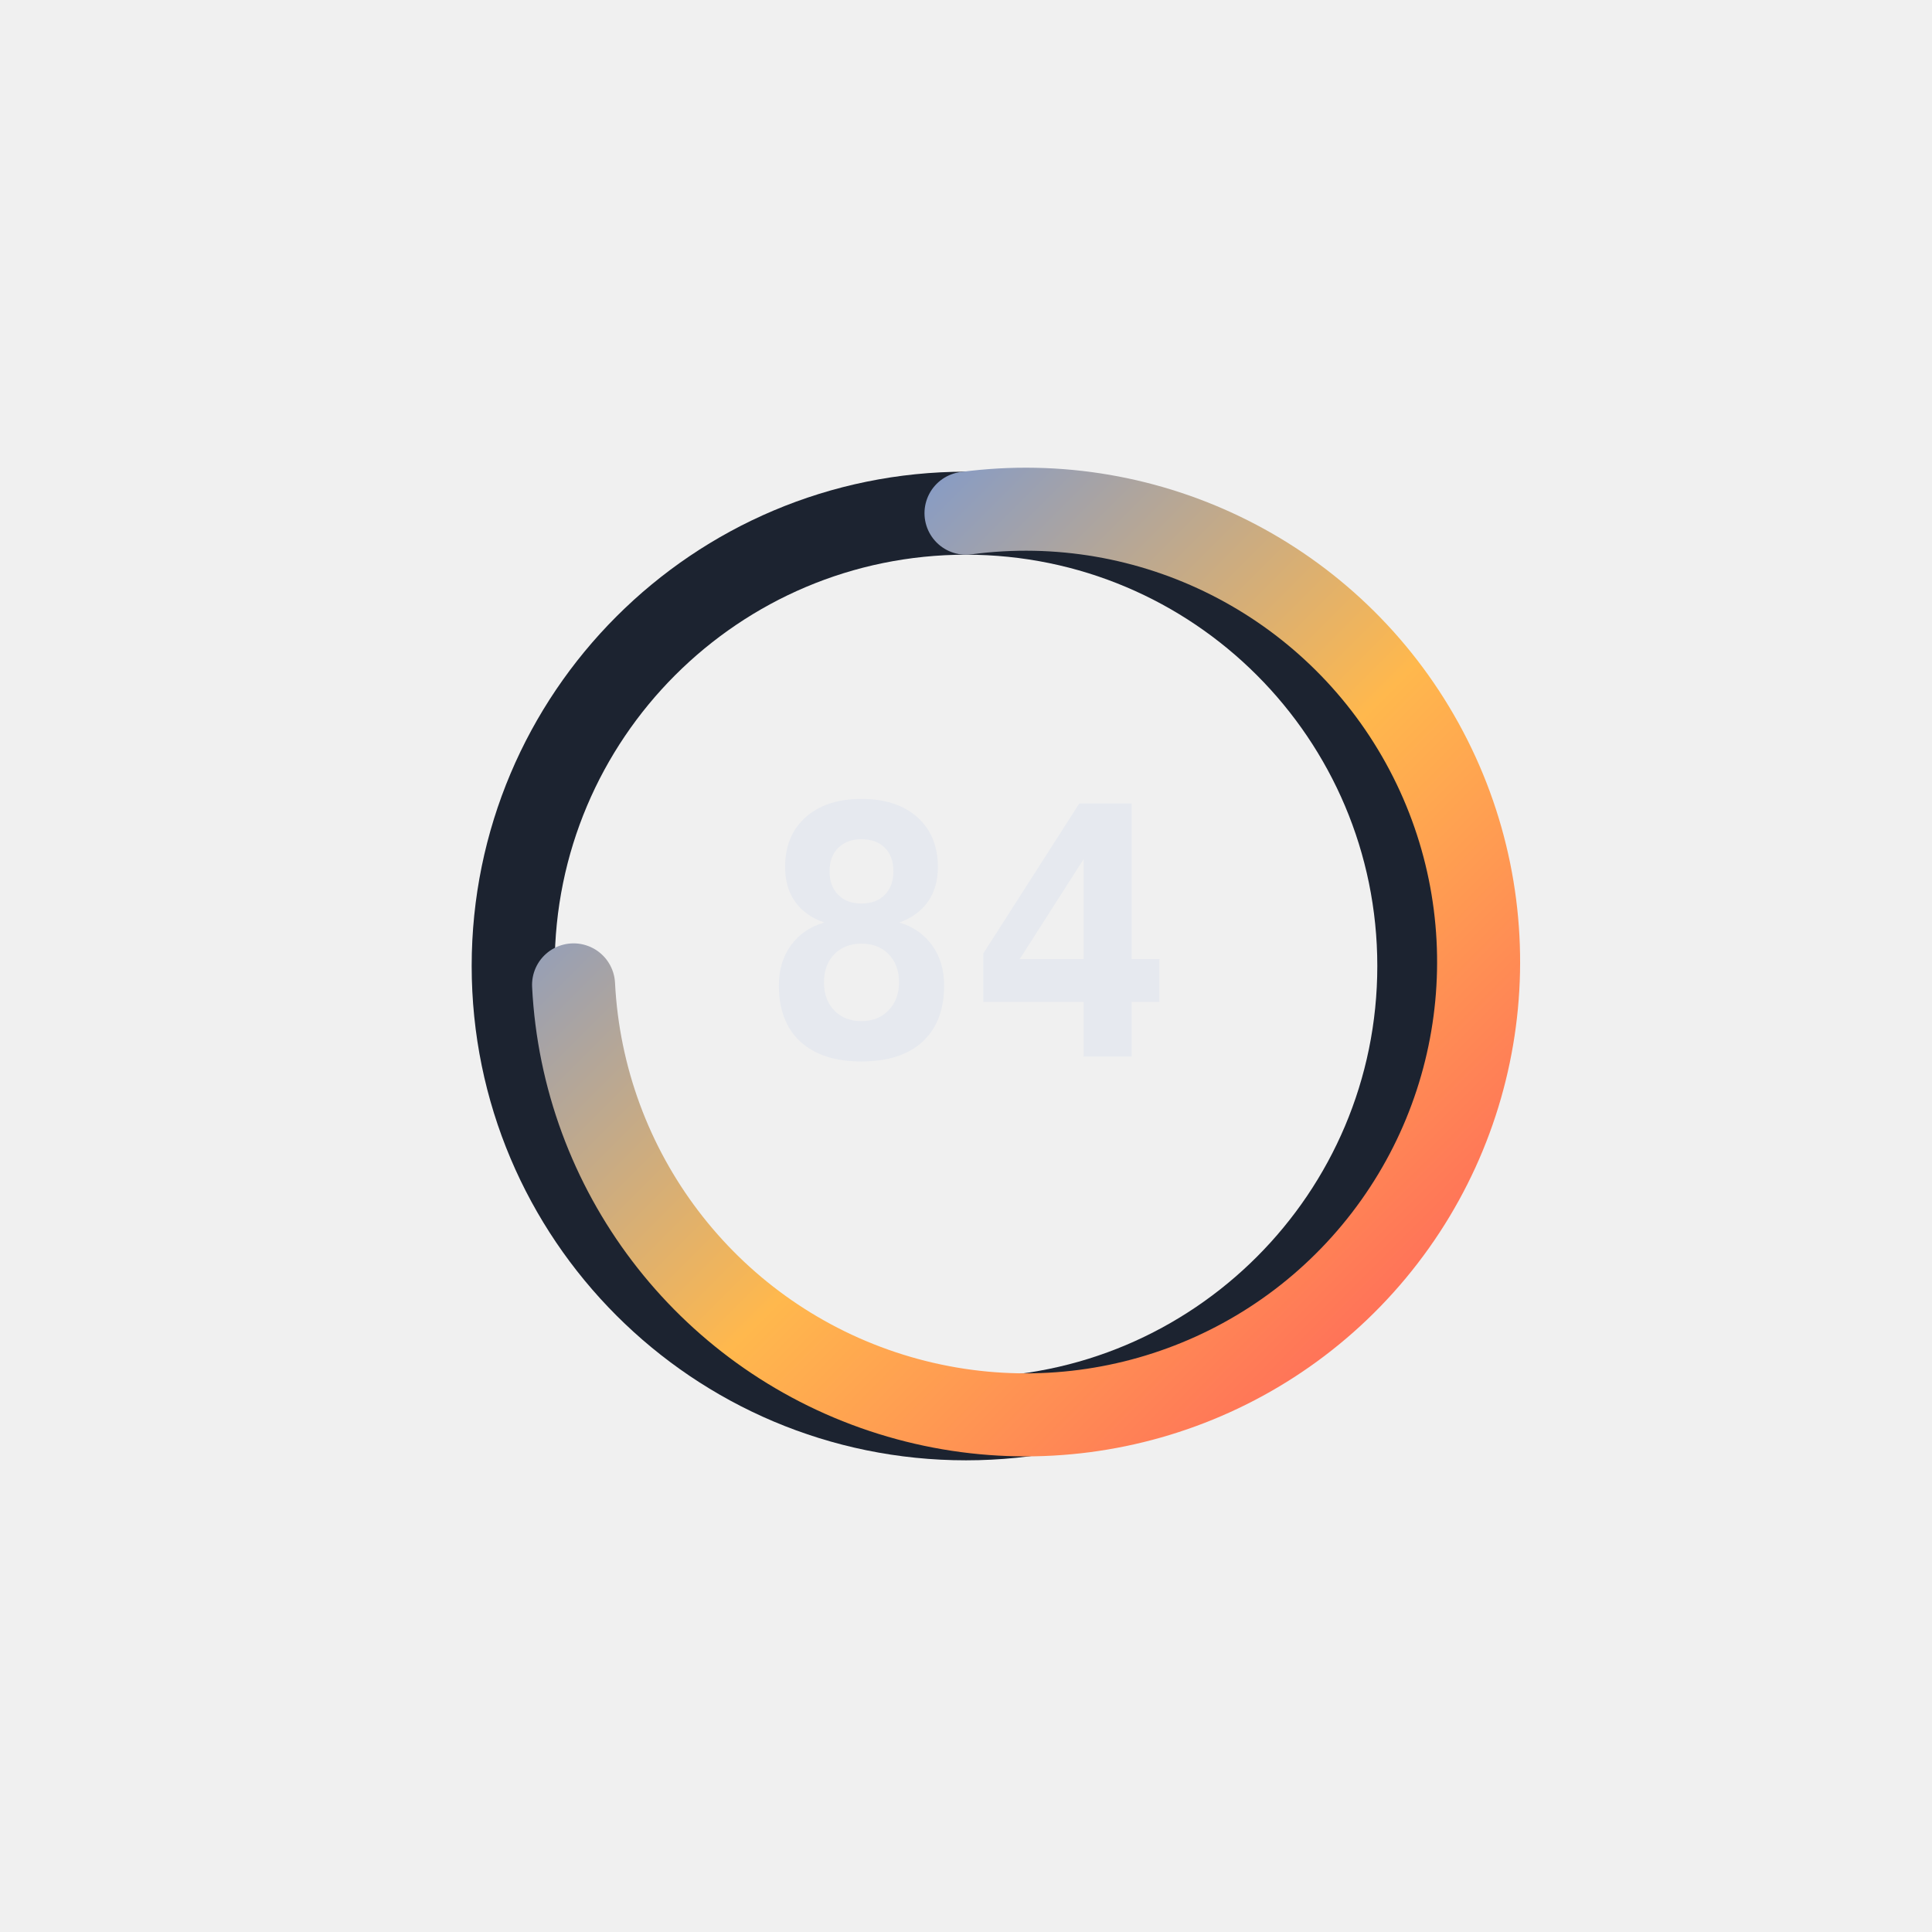
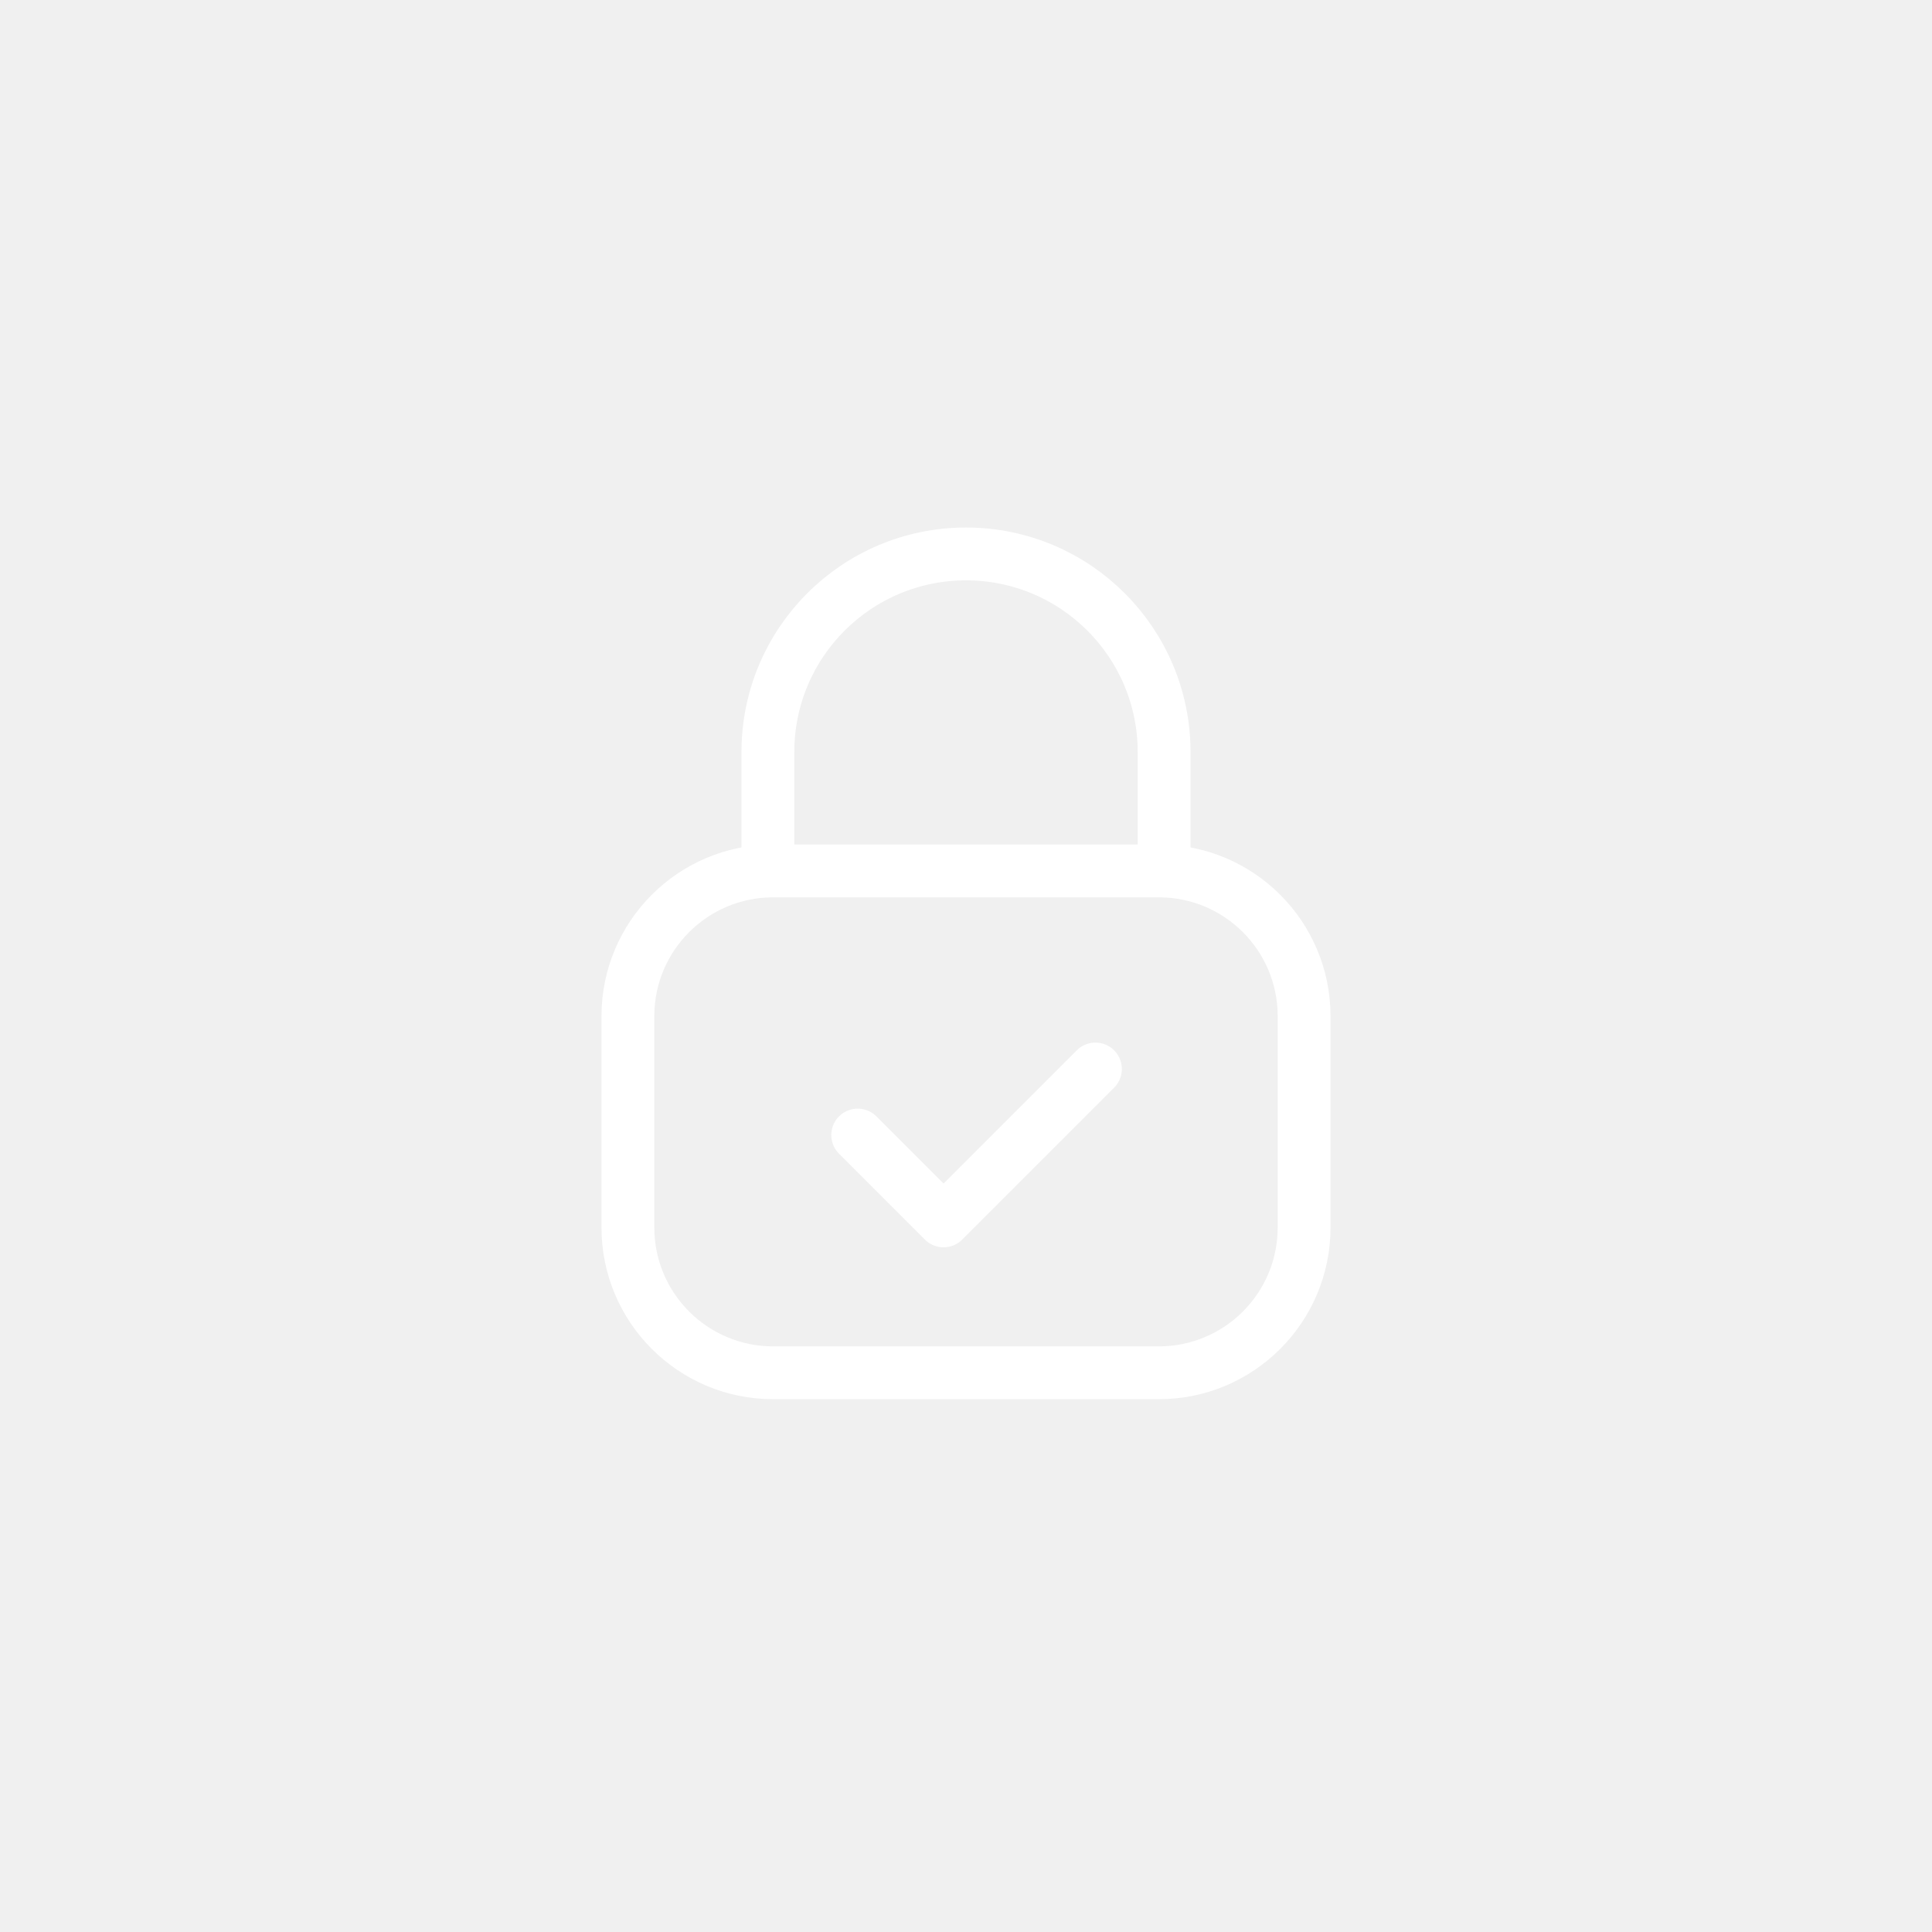
- <svg xmlns="http://www.w3.org/2000/svg" width="512" height="512" viewBox="0 0 512 512">
-   <defs>
-     <linearGradient id="accentGrad" x1="0%" y1="0%" x2="100%" y2="100%">
-       <stop offset="0%" stop-color="#4d8eff" />
-       <stop offset="55%" stop-color="#ffb84d" />
-       <stop offset="100%" stop-color="#ff5c5c" />
-     </linearGradient>
-   </defs>
-   <circle cx="256" cy="256" r="120" fill="none" stroke="#1c2330" stroke-width="22" />
-   <path d="M 256 136 A 120 120 0 1 1 152 261" fill="none" stroke="url(#accentGrad)" stroke-width="22" stroke-linecap="round" />
-   <text x="256" y="280" font-family="ui-monospace, SFMono-Regular, Menlo, Consolas, monospace" font-size="92" font-weight="700" fill="#e6e9ef" text-anchor="middle">84</text>
+ <svg xmlns="http://www.w3.org/2000/svg" width="1024" height="1024" viewBox="0 0 1024 1024">
+   <g transform="translate(512 512) scale(0.7) translate(-512 -512)" fill="none" stroke="#ffffff" stroke-width="40" stroke-linecap="round" stroke-linejoin="round">
+     <path d="M362 440 V350 A150 150 0 0 1 662 350 V440" />
+     <rect x="256" y="440" width="512" height="380" rx="110" />
+     <path d="M430 640 L495 705 L610 590" />
+   </g>
</svg>
